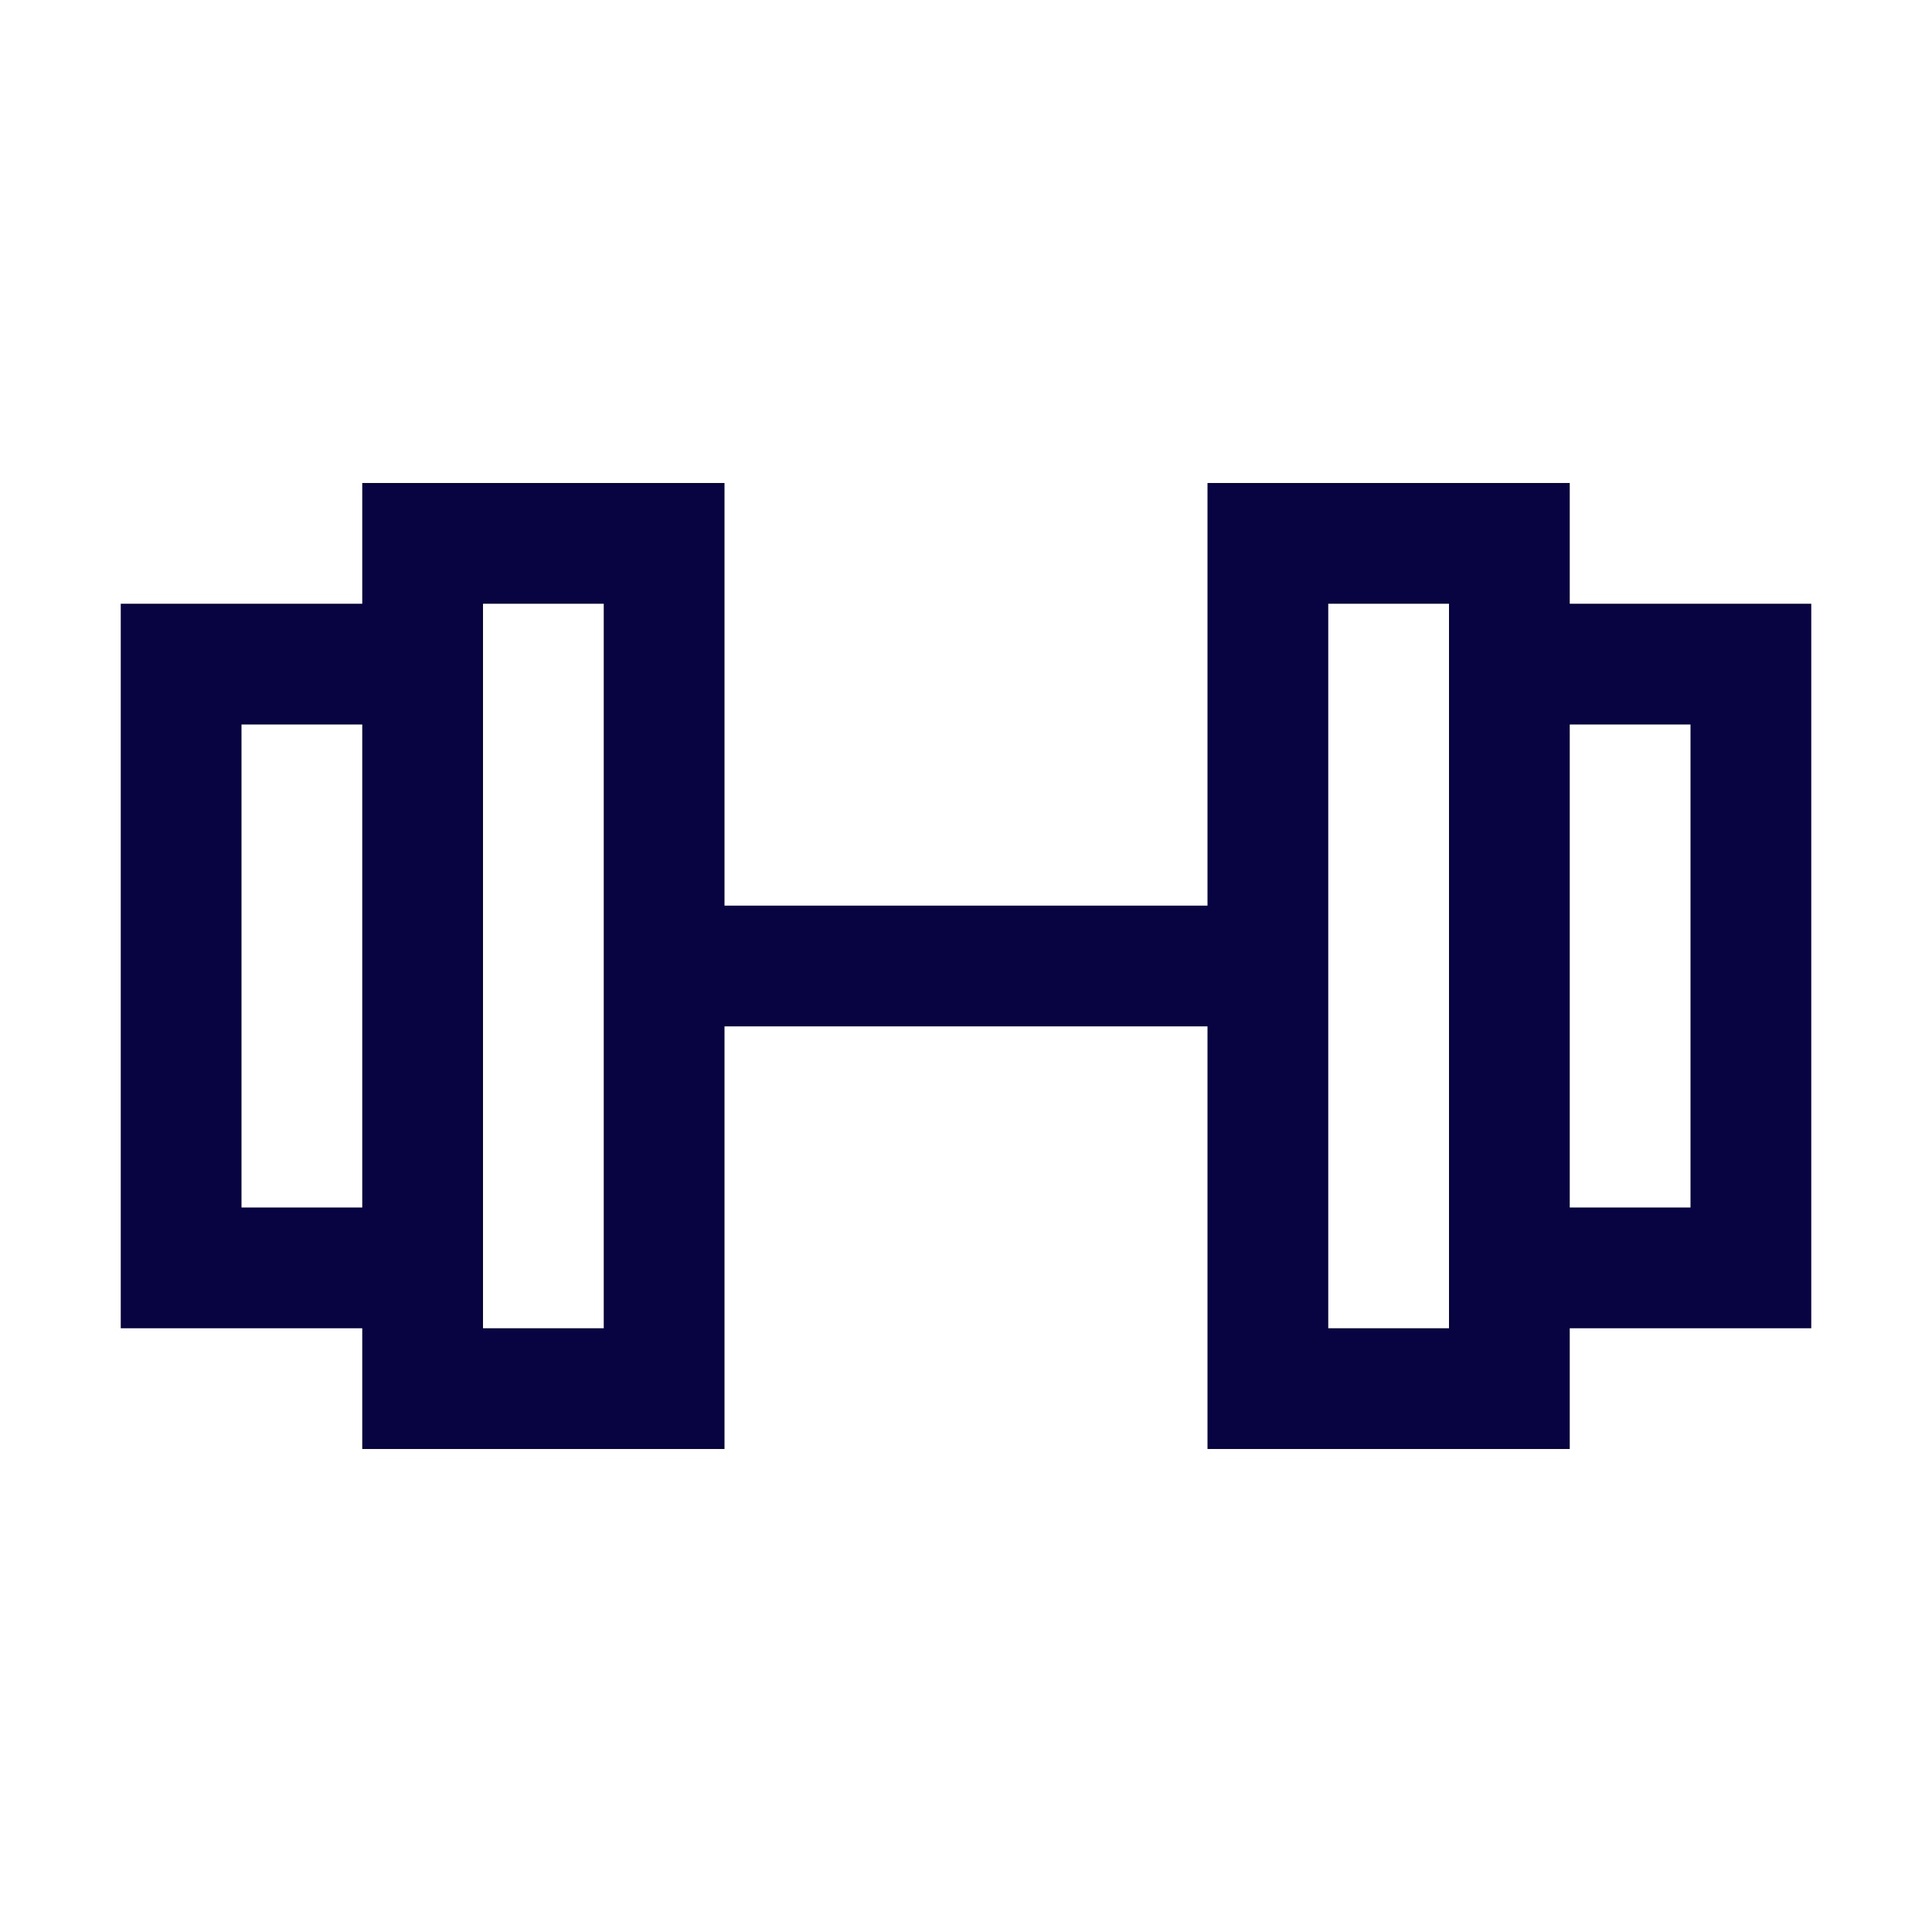
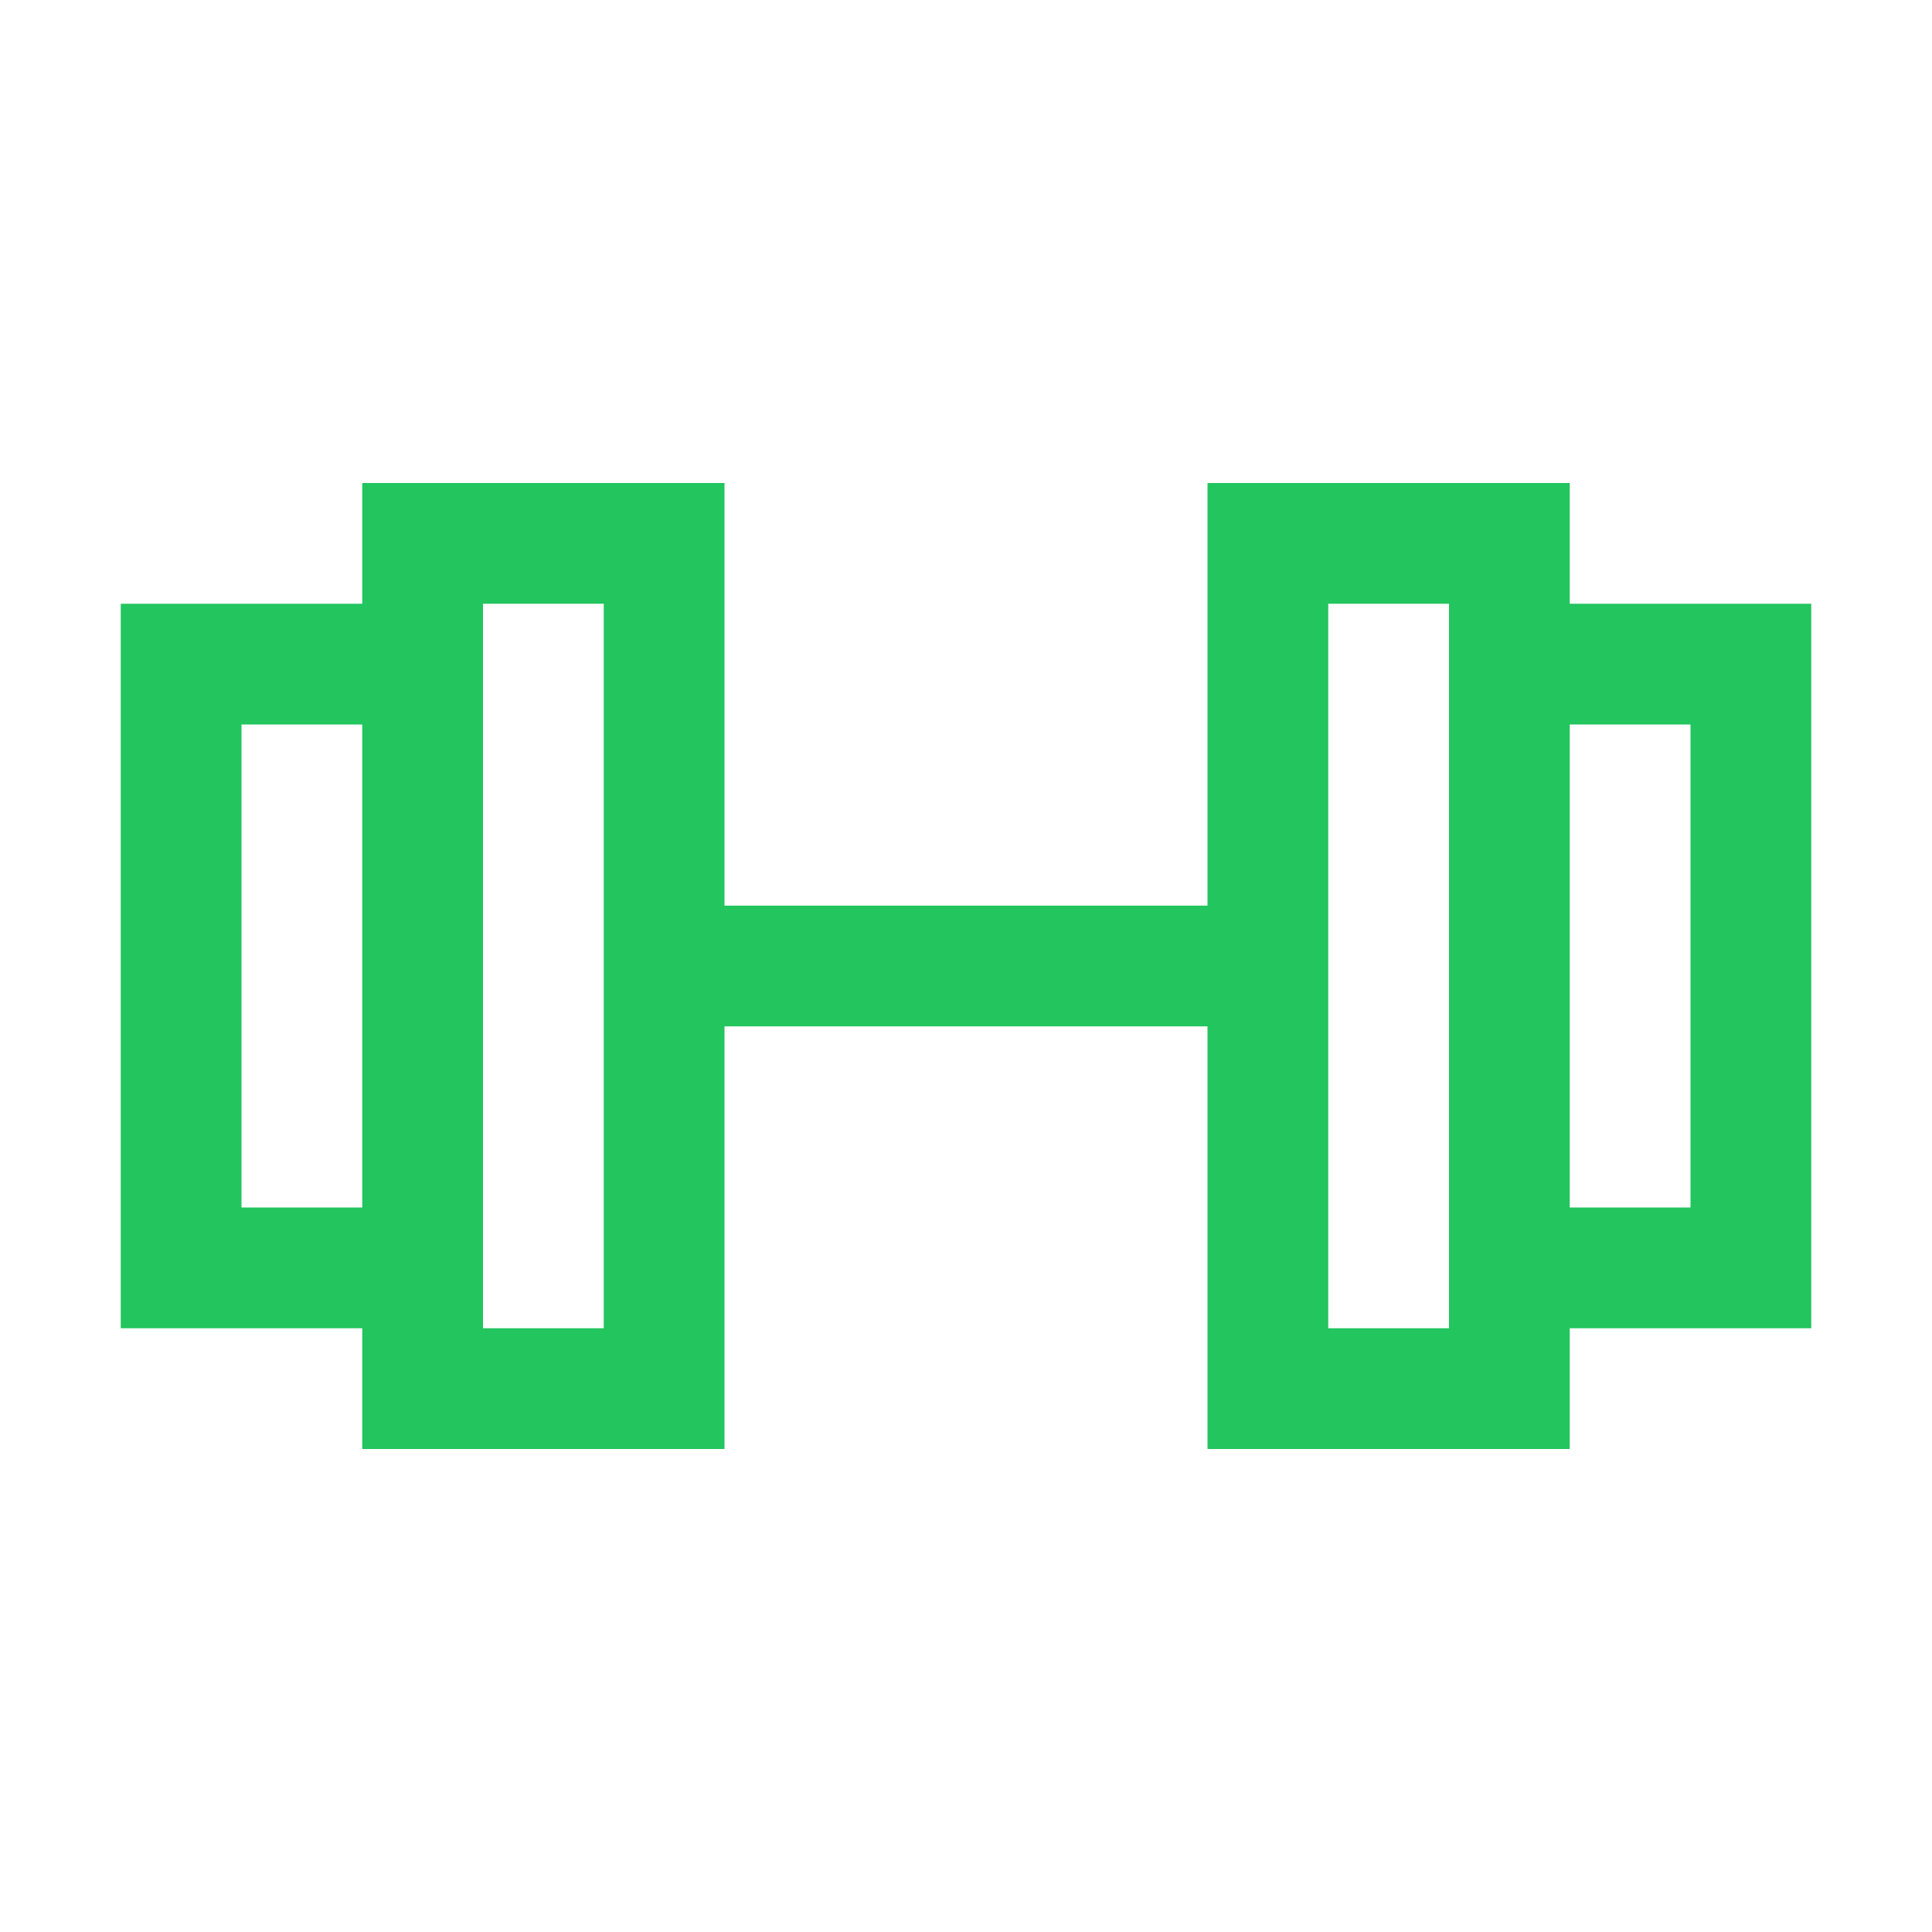
- <svg xmlns="http://www.w3.org/2000/svg" width="800px" height="800px" viewBox="0 0 24 24" fill="none">
-   <path fill-rule="evenodd" clip-rule="evenodd" d="M6 7.5H7.5V11.25V12.75V16.5H6V7.5ZM9 12.75V18H4.5V16.5H1.5V7.5H4.5V6H9V11.25L15 11.25V6H19.5V7.5L22.5 7.5V16.5H19.5V18H15V12.75L9 12.75ZM16.5 12.75L16.5 16.5H18L18 7.5L16.5 7.5L16.5 11.25V12.75ZM4.5 9H3V15H4.5V9ZM19.5 15H21V9H19.5V15Z" fill="#080341" />
+ <svg xmlns="http://www.w3.org/2000/svg" viewBox="0 0 24 24" fill="none">
+   <g id="SVGRepo_bgCarrier" stroke-width="0" />
+   <g id="SVGRepo_tracerCarrier" stroke-linecap="round" stroke-linejoin="round" />
+   <g id="SVGRepo_iconCarrier">
+     <path fill-rule="evenodd" clip-rule="evenodd" d="M6 7.5H7.5V11.25V12.75V16.5H6V7.5ZM9 12.75V18H4.5V16.5H1.5V7.5H4.5V6H9V11.25L15 11.25V6H19.5V7.5L22.5 7.5V16.5H19.5V18H15V12.75L9 12.75ZM16.5 12.75L16.5 16.5H18L18 7.5L16.5 7.5L16.5 11.25V12.75ZM4.5 9H3V15H4.5V9ZM19.5 15H21V9H19.5V15Z" fill="#22c55e" />
+   </g>
</svg>
